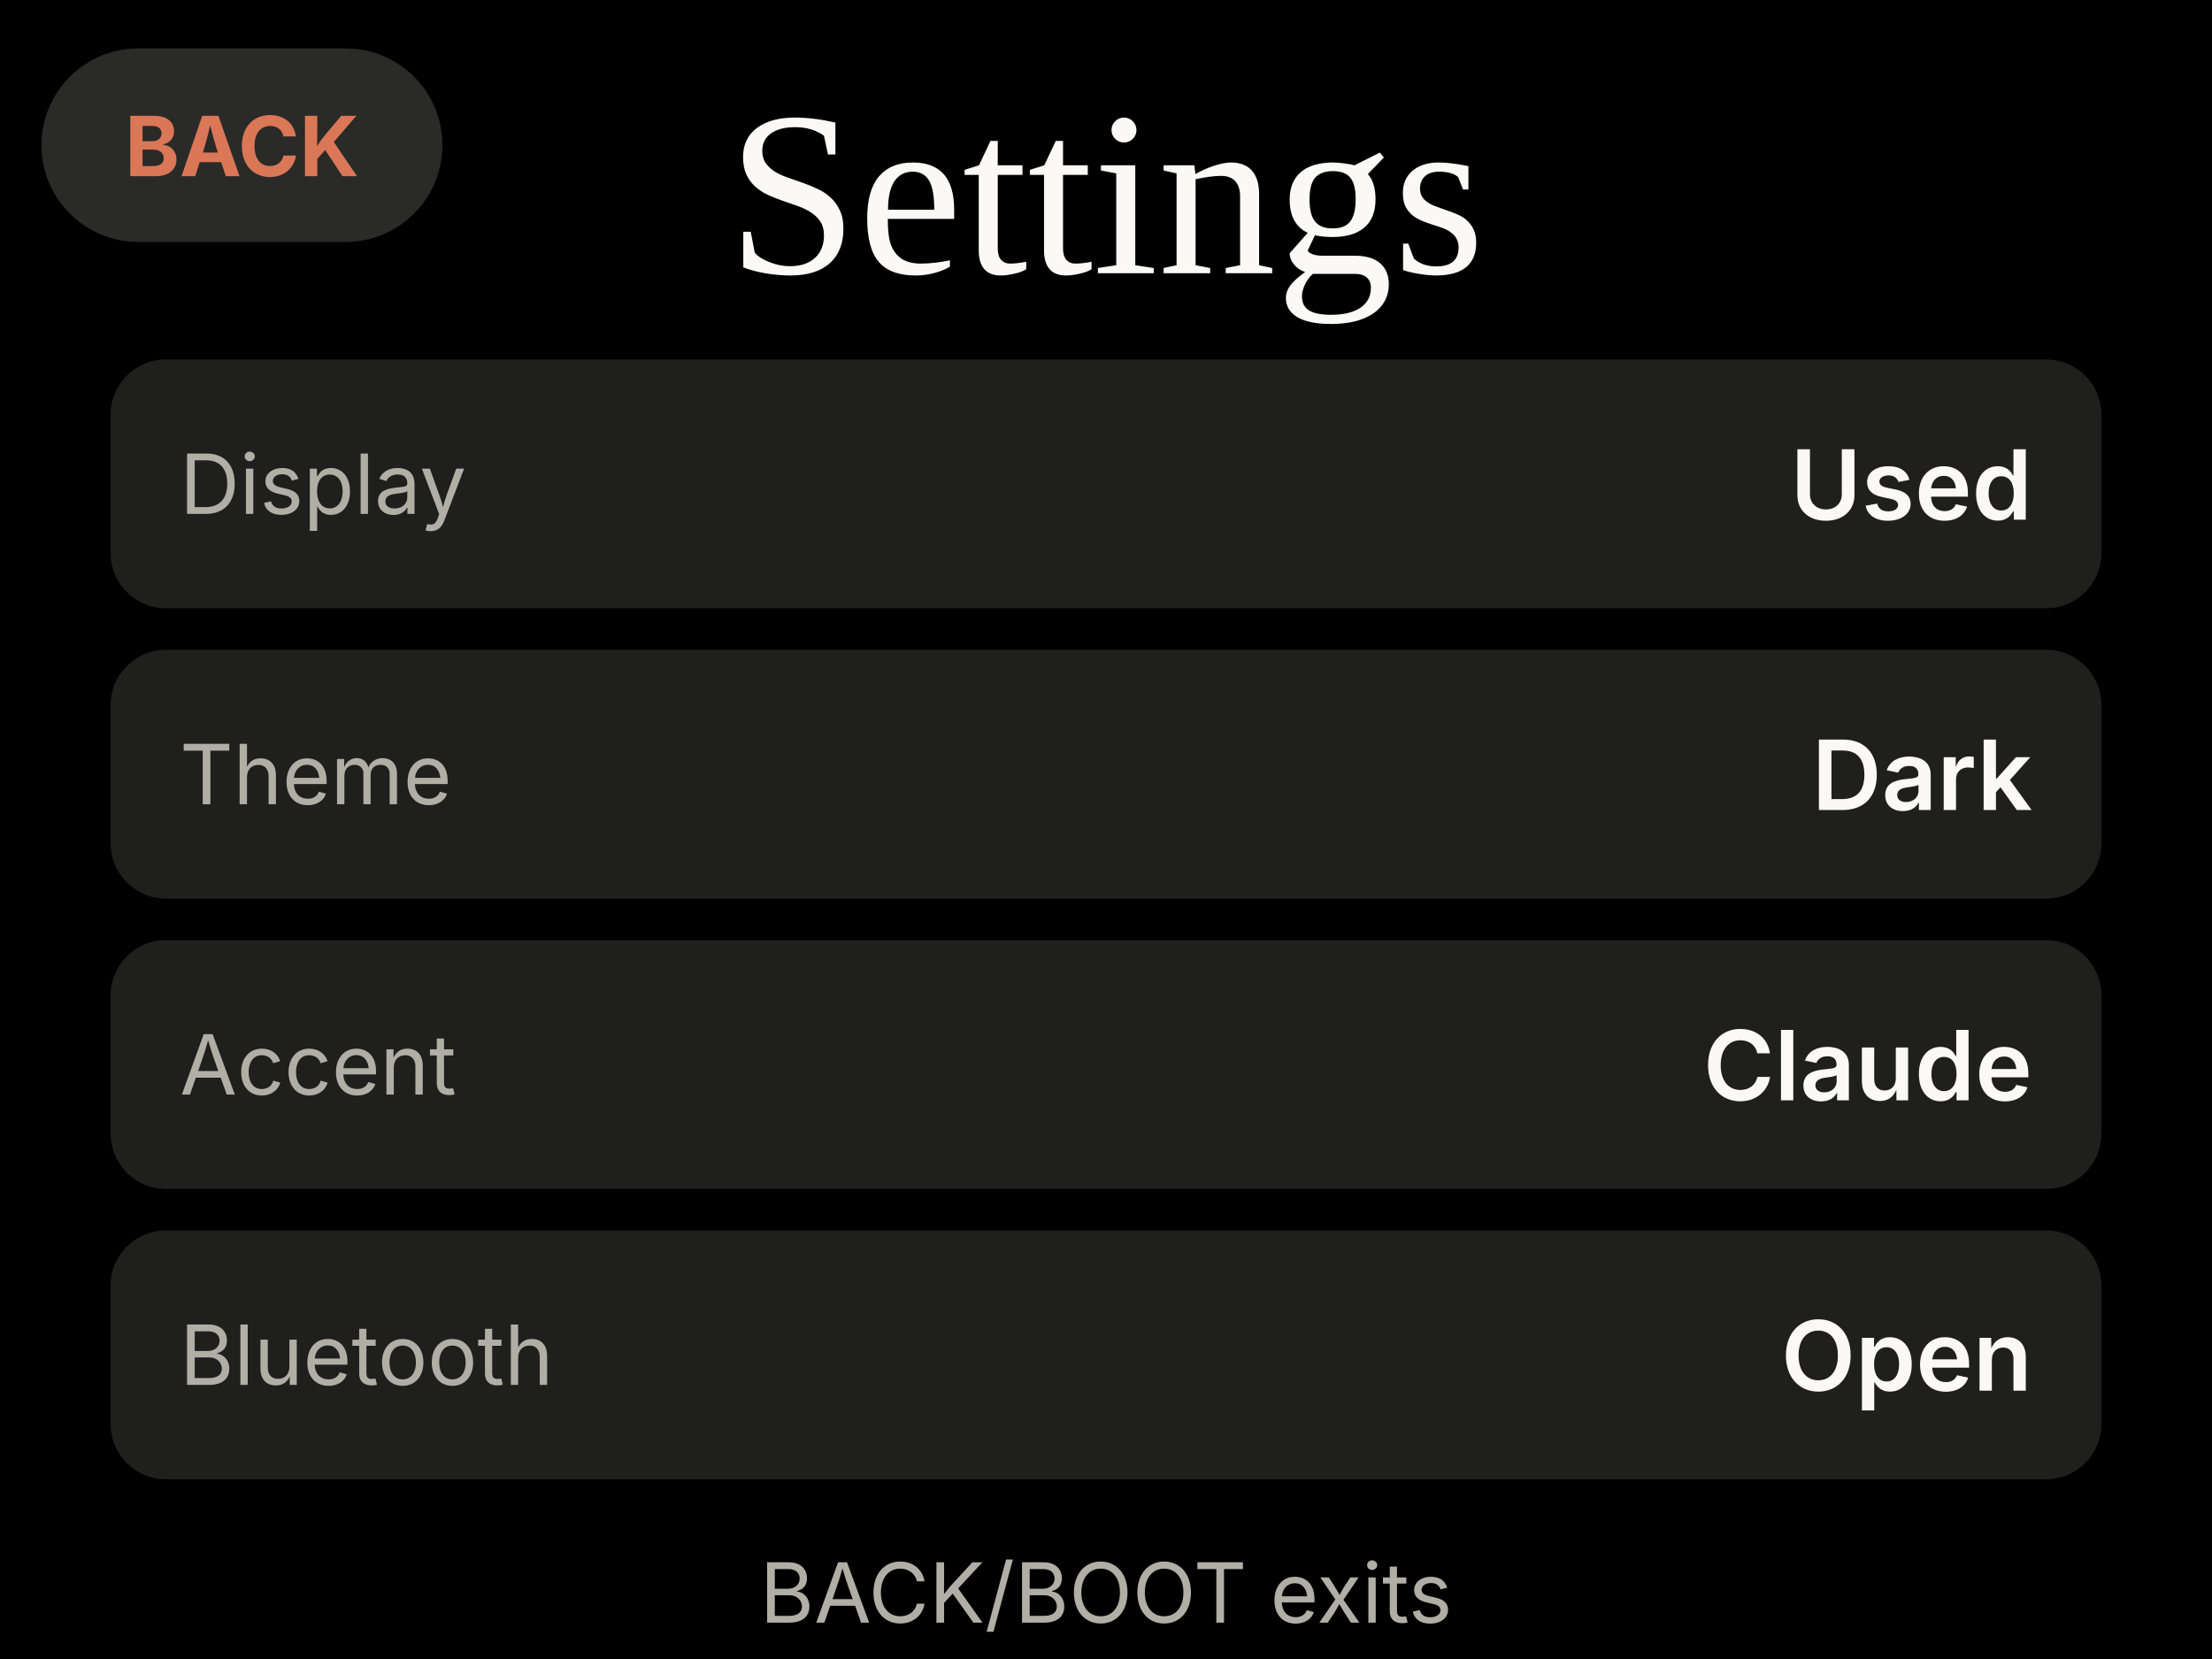
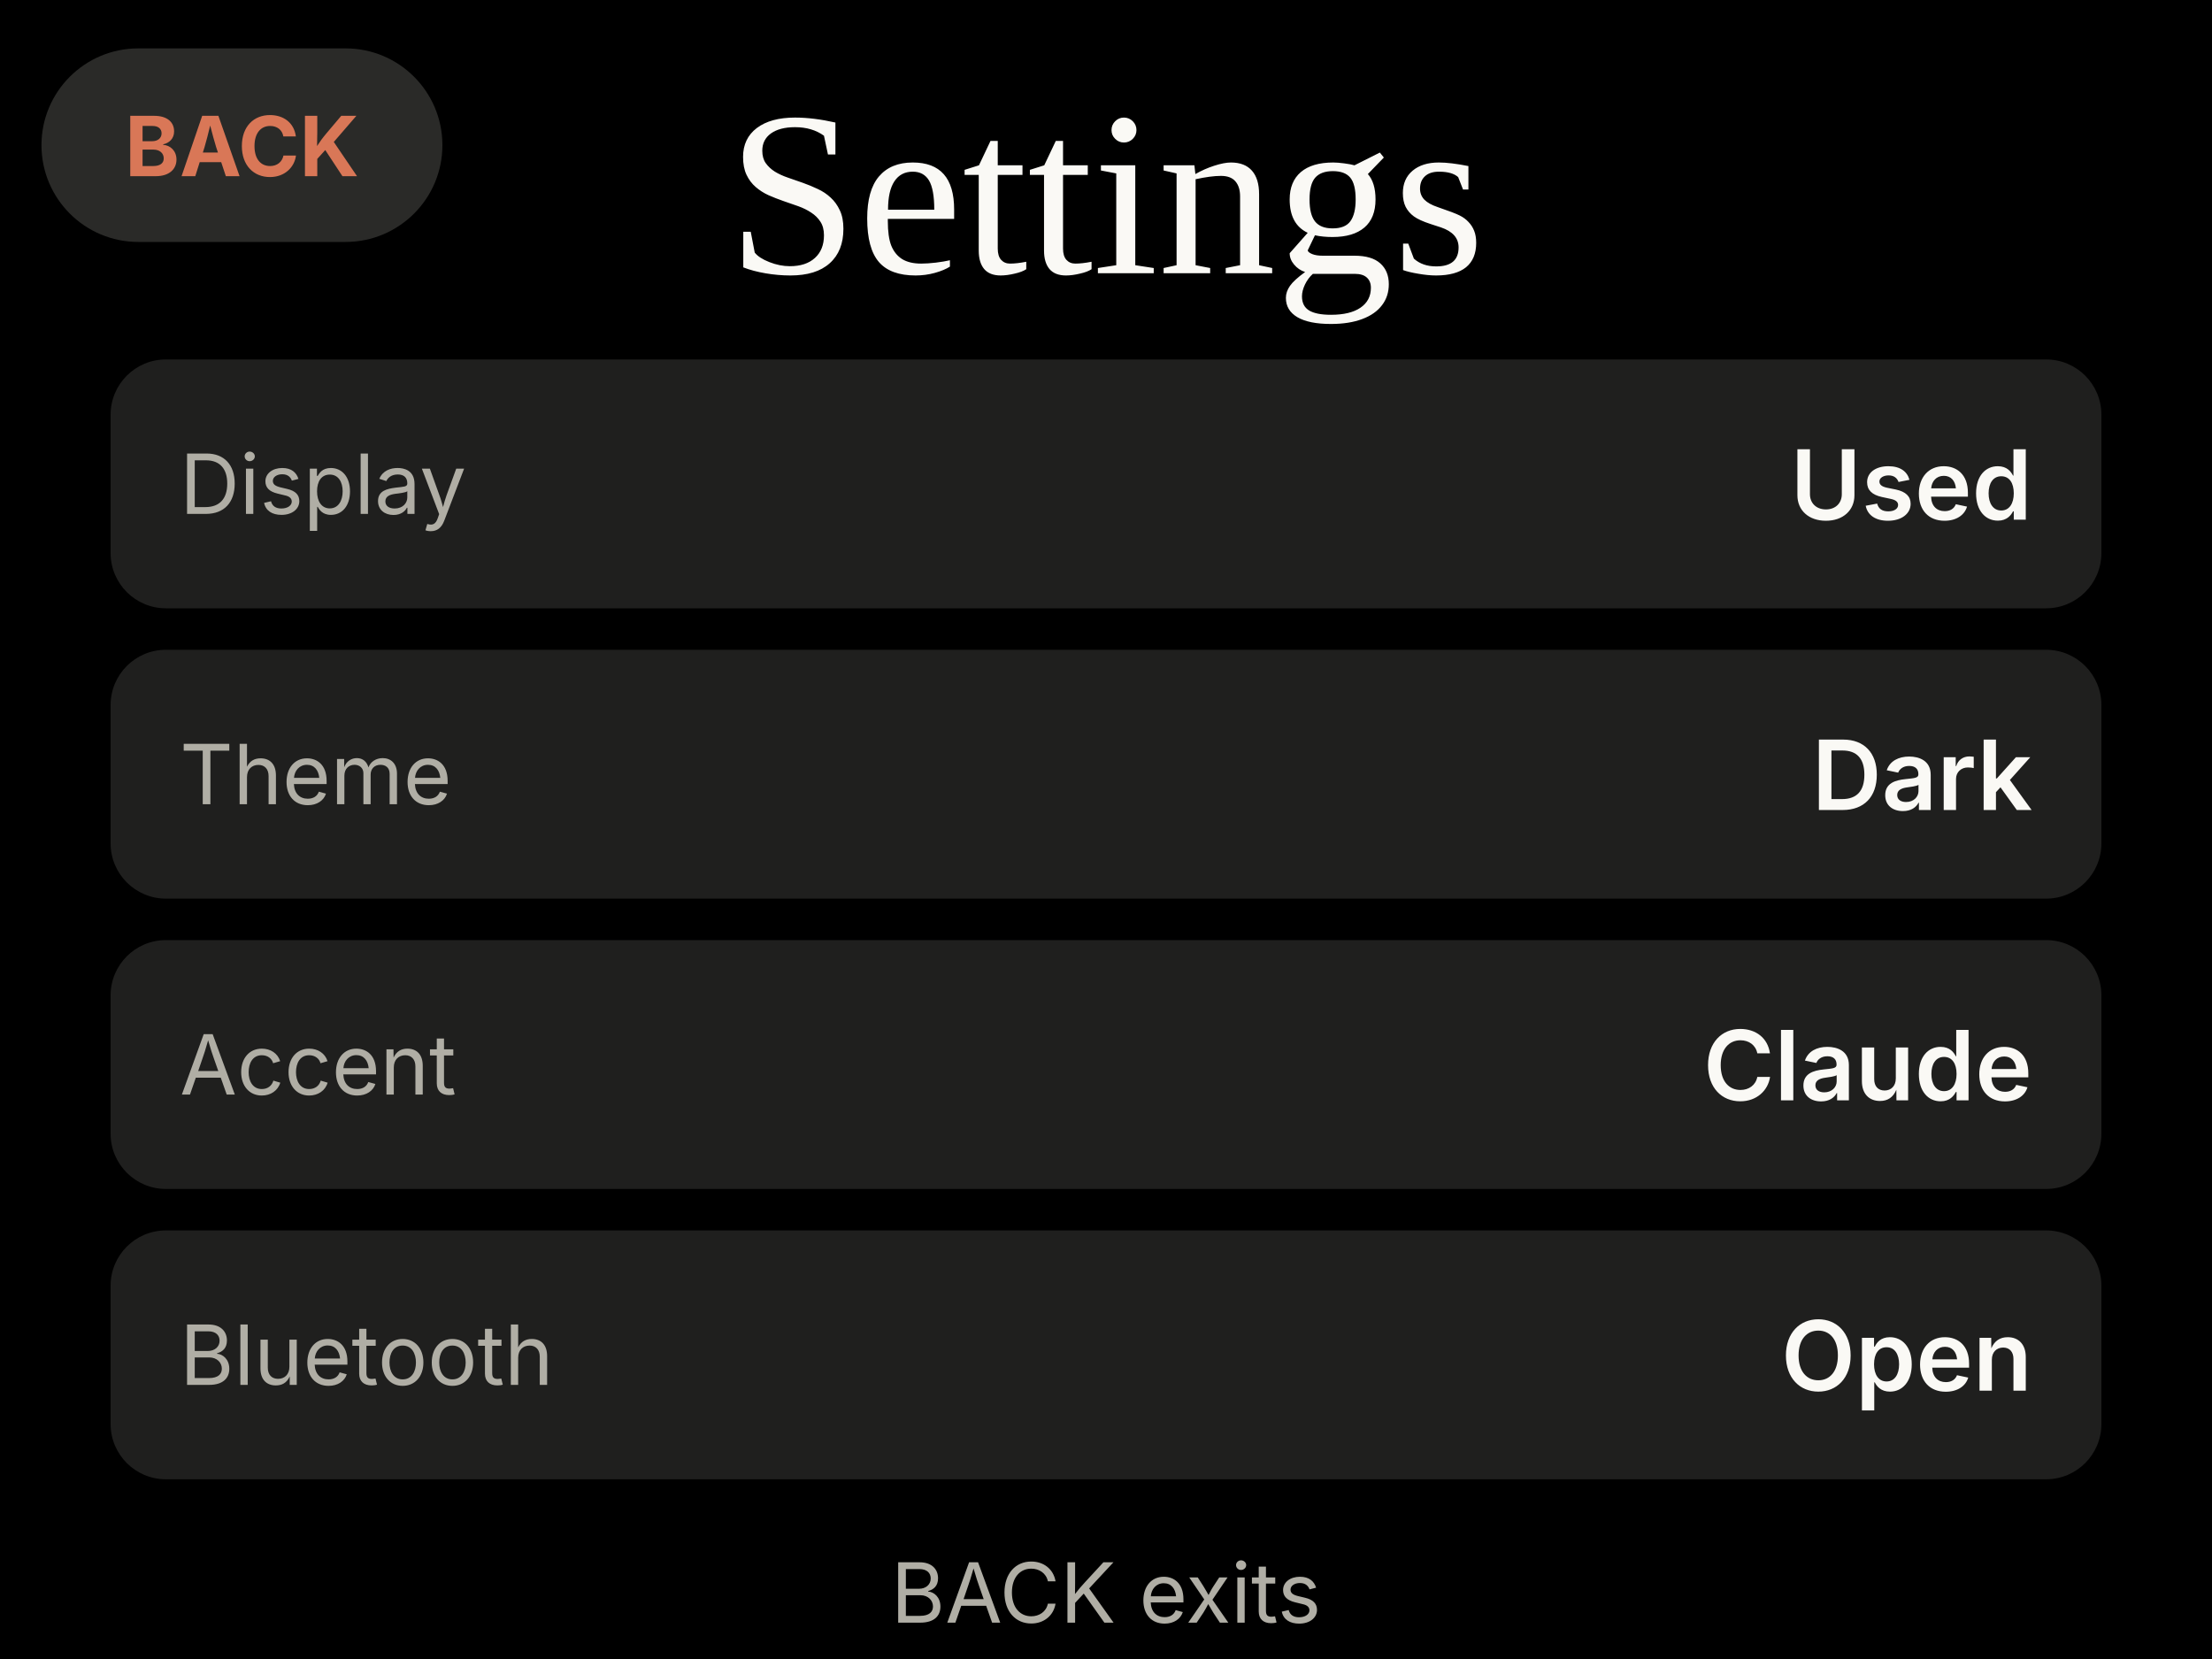
<svg xmlns="http://www.w3.org/2000/svg" width="320" height="240" viewBox="0 0 320 240">
  <rect width="320" height="240" fill="#000000" />
  <style>
text{font-family:-apple-system,BlinkMacSystemFont,"Segoe UI",sans-serif}
.title{font-family:Georgia,"Times New Roman",serif}
.mono{font-family:"SF Mono","Menlo",monospace}
</style>
  <text x="160" y="31.72" font-size="34" fill="#faf9f5" dominant-baseline="middle" text-anchor="middle" class="title">Settings</text>
  <rect x="6" y="7" width="58" height="28" rx="14" fill="#2a2a28" />
  <text x="35" y="21" font-size="12" fill="#d97757" dominant-baseline="middle" text-anchor="middle" font-weight="700">BACK</text>
  <rect x="16" y="52" width="288" height="36" rx="8" fill="#1f1f1e" />
  <text x="26" y="70" font-size="12" fill="#b0aea5" dominant-baseline="middle" text-anchor="start">Display</text>
  <text x="294" y="70" font-size="14" fill="#faf9f5" dominant-baseline="middle" text-anchor="end" font-weight="600">Used</text>
  <rect x="16" y="94" width="288" height="36" rx="8" fill="#1f1f1e" />
  <text x="26" y="112" font-size="12" fill="#b0aea5" dominant-baseline="middle" text-anchor="start">Theme</text>
  <text x="294" y="112" font-size="14" fill="#faf9f5" dominant-baseline="middle" text-anchor="end" font-weight="600">Dark</text>
  <rect x="16" y="136" width="288" height="36" rx="8" fill="#1f1f1e" />
  <text x="26" y="154" font-size="12" fill="#b0aea5" dominant-baseline="middle" text-anchor="start">Accent</text>
  <text x="294" y="154" font-size="14" fill="#faf9f5" dominant-baseline="middle" text-anchor="end" font-weight="600">Claude</text>
  <rect x="16" y="178" width="288" height="36" rx="8" fill="#1f1f1e" />
  <text x="26" y="196" font-size="12" fill="#b0aea5" dominant-baseline="middle" text-anchor="start">Bluetooth</text>
  <text x="294" y="196" font-size="14" fill="#faf9f5" dominant-baseline="middle" text-anchor="end" font-weight="600">Open</text>
-   <text x="160" y="230.4" font-size="12" fill="#b0aea5" dominant-baseline="middle" text-anchor="middle">BACK/BOOT exits</text>
+   <text x="160" y="230.4" font-size="12" fill="#b0aea5" dominant-baseline="middle" text-anchor="middle">BACK exits</text>
</svg>
